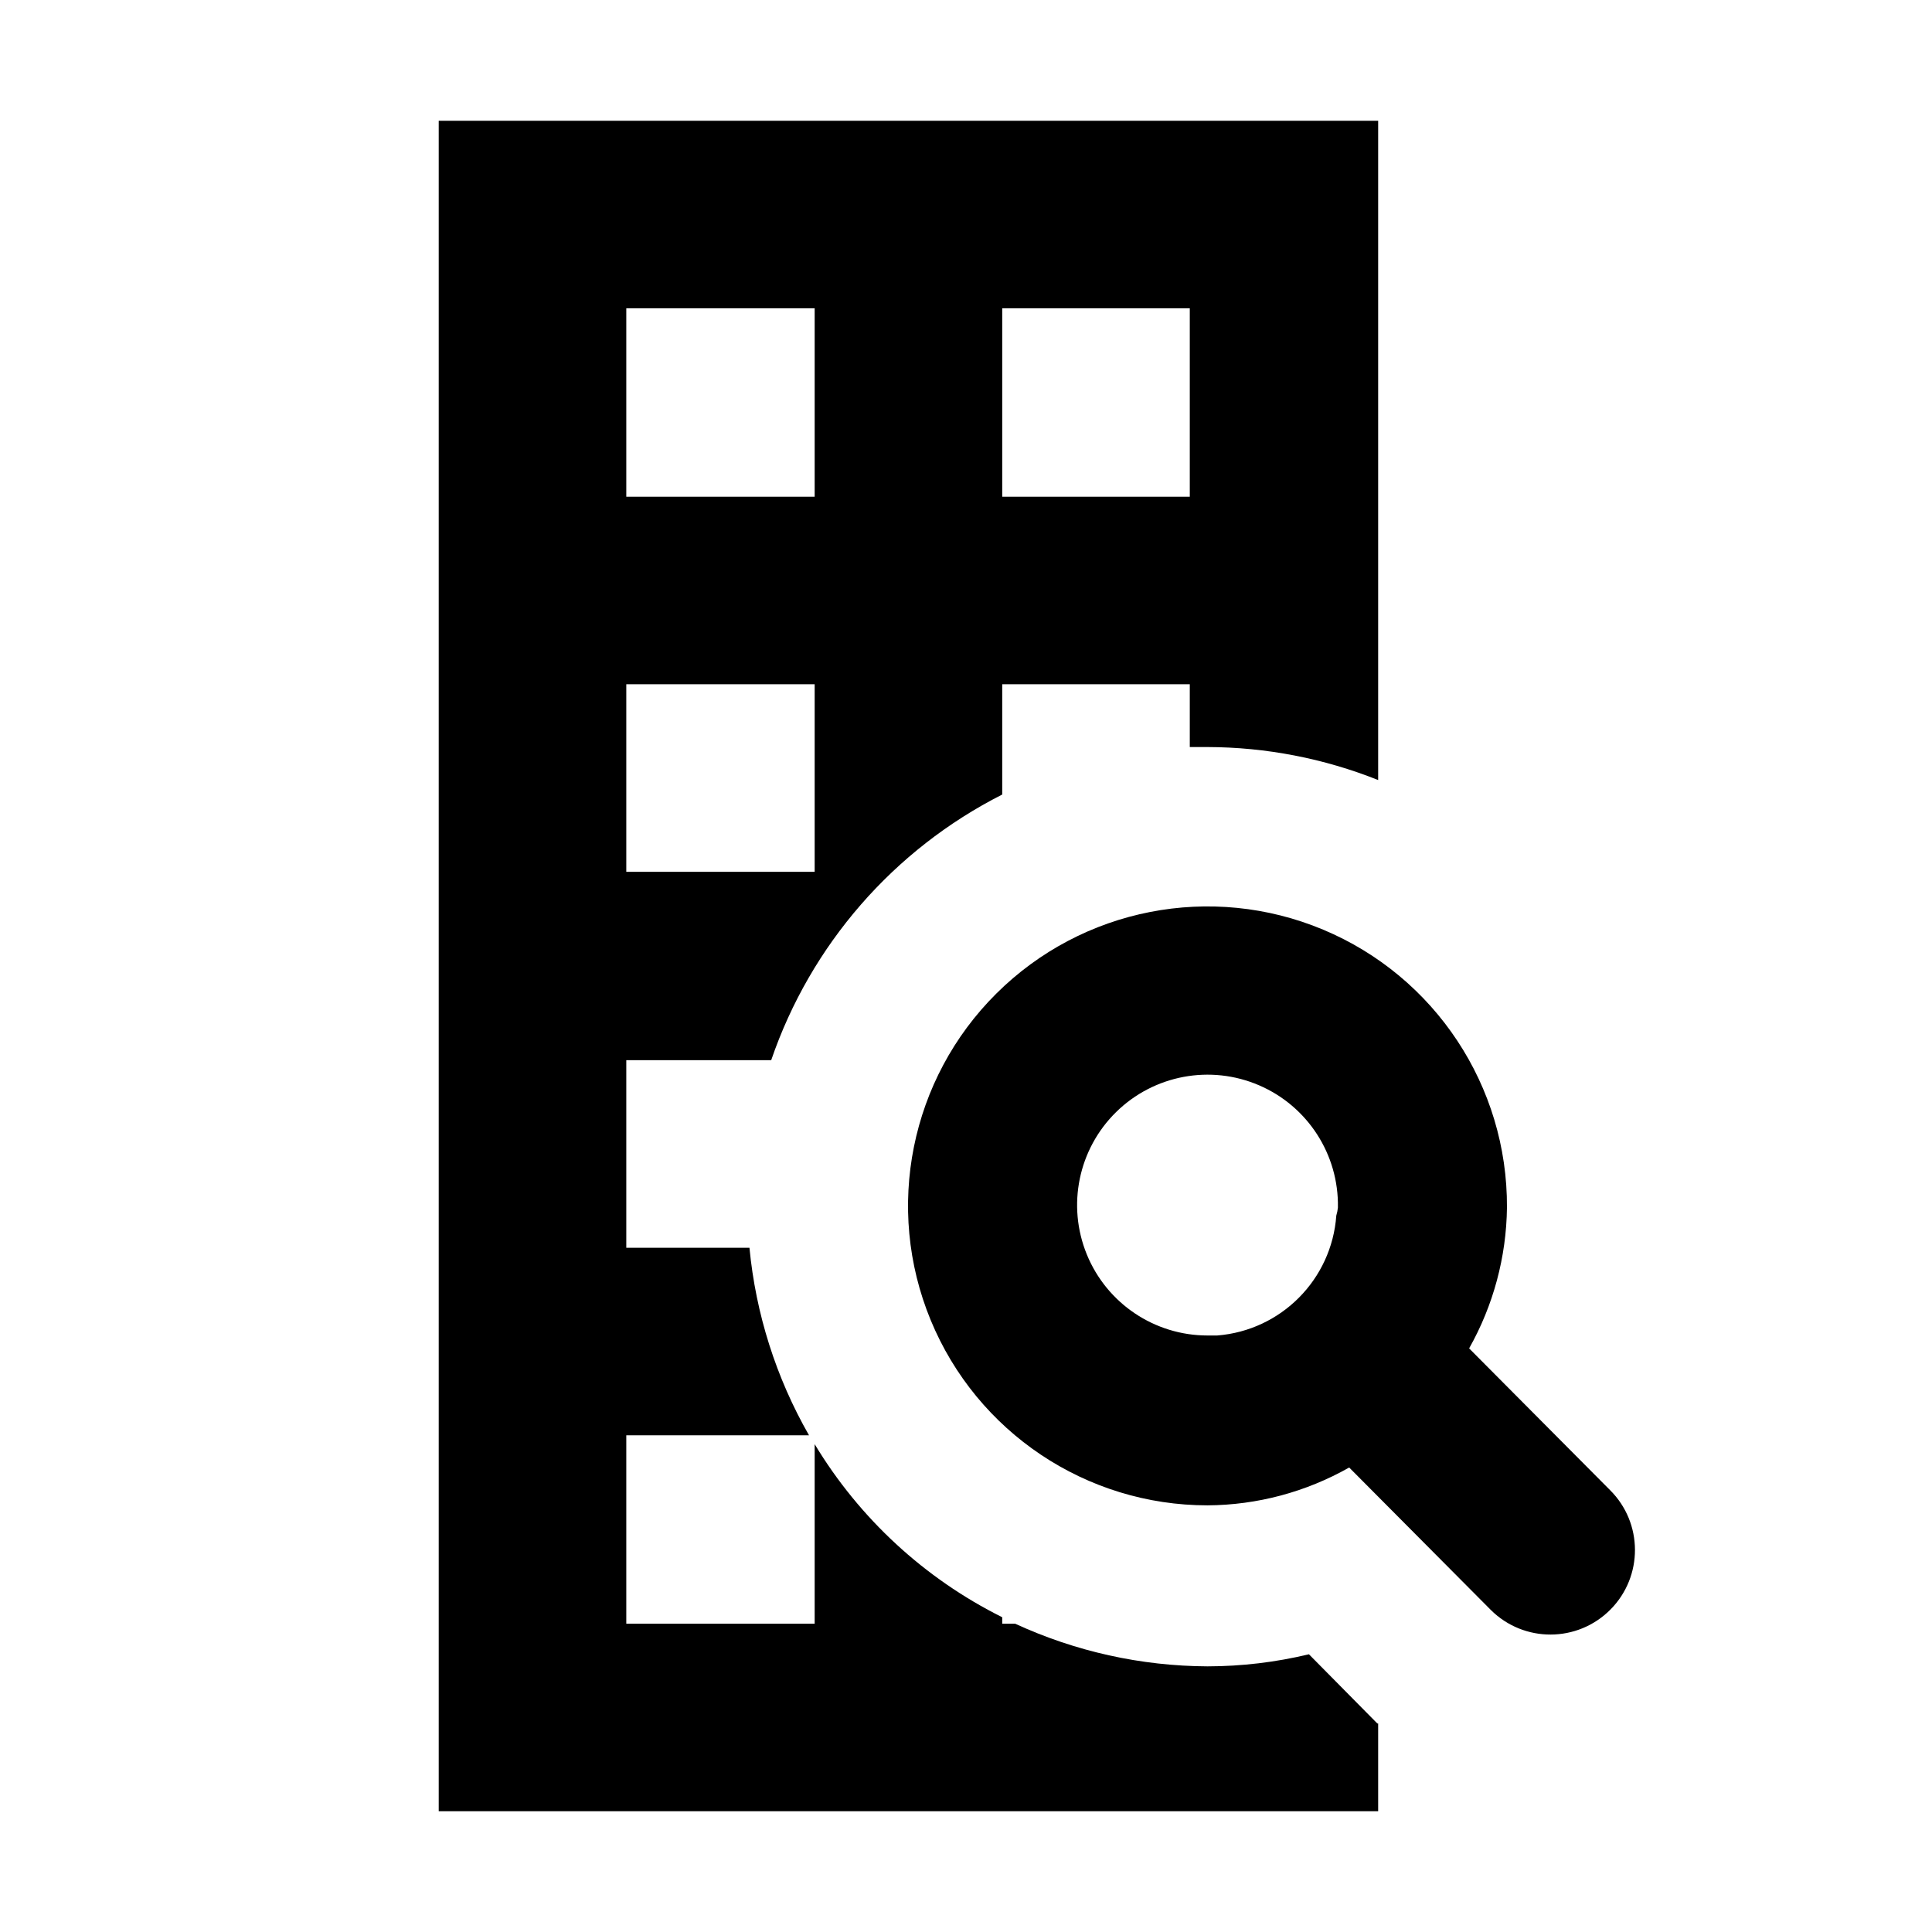
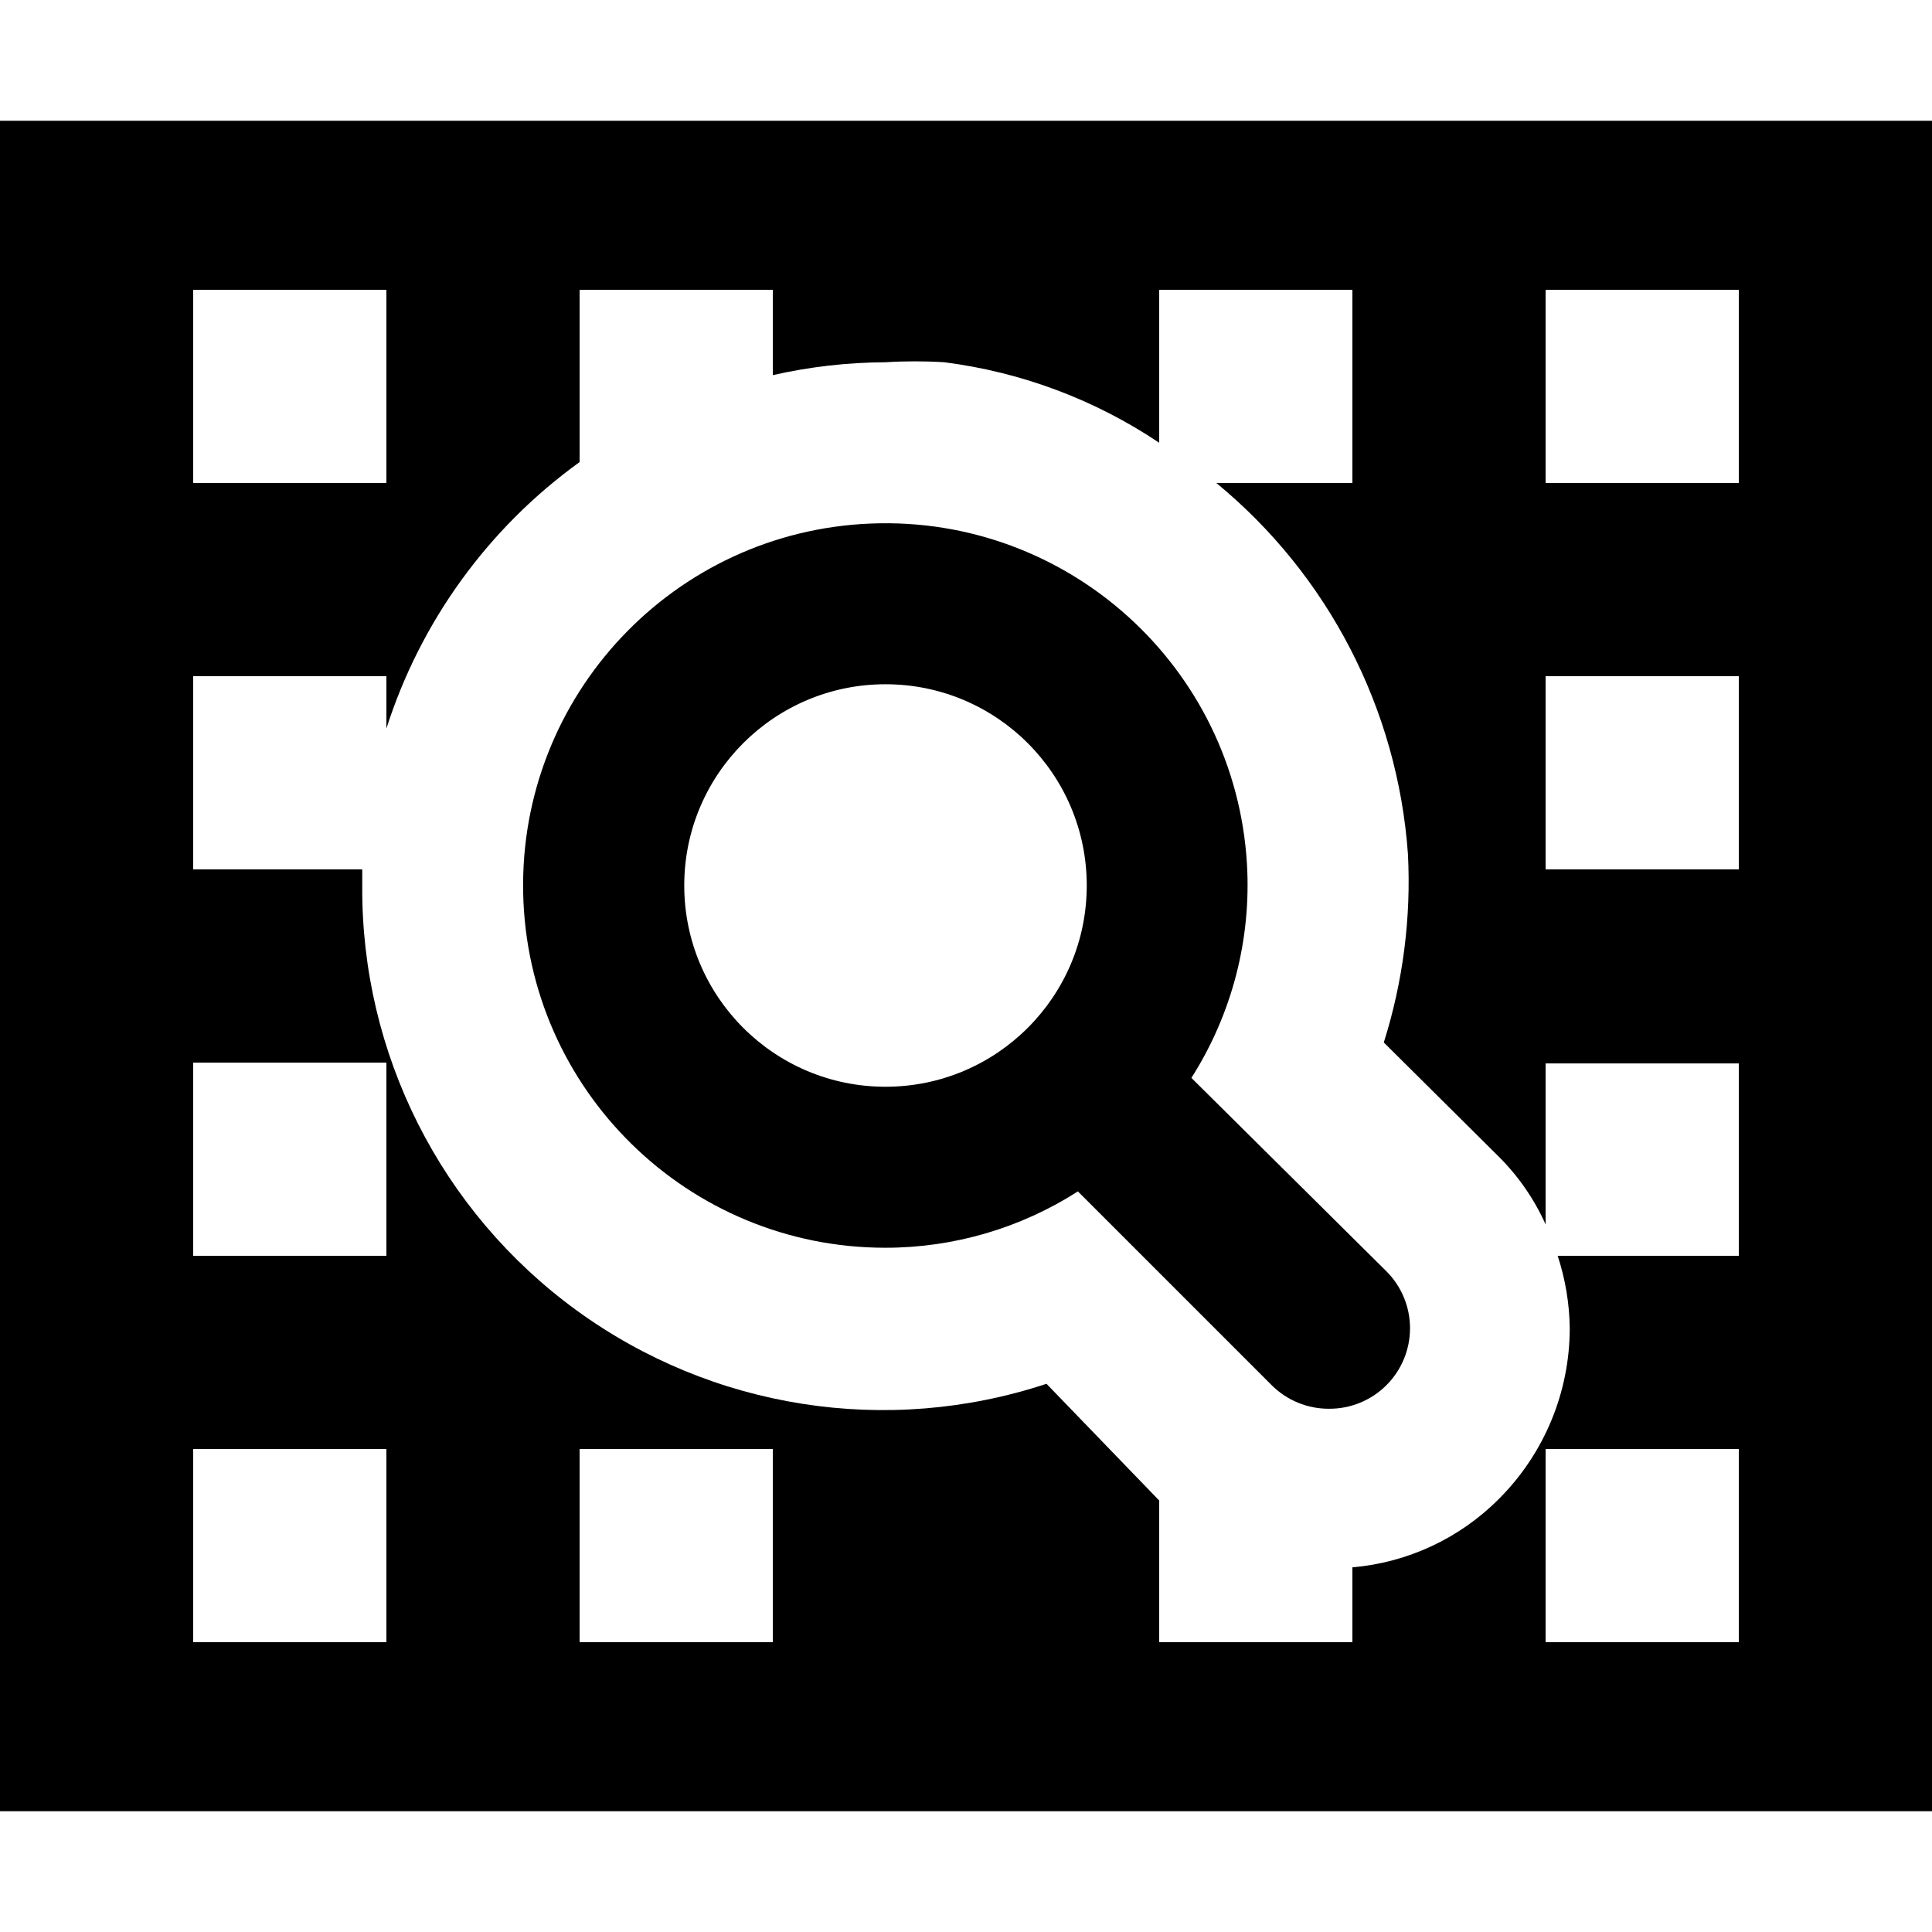
<svg xmlns="http://www.w3.org/2000/svg" width="24" height="24">
-   <path d="M17.11 21.41l-.85-.86a5.42 5.42 0 0 1-1.26.15 5.77 5.77 0 0 1-2.39-.53h-.16v-.08a5.68 5.68 0 0 1-2.33-2.15v2.23H7.78v-2.34h2.27a5.8 5.8 0 0 1-.74-2.33H7.78v-2.33h1.8a5.81 5.81 0 0 1 2.87-3.3V8.5h2.33v.78H15a5.76 5.76 0 0 1 2.12.41V1.5H5.45v21h11.67v-1.09zM12.45 3.83h2.33v2.34h-2.33zm-4.67 0h2.34v2.34H7.78zm0 4.67h2.34v2.33H7.78z" />
-   <path d="M18.25 16.75a3.65 3.65 0 0 0 .47-1.75A3.72 3.72 0 1 0 15 18.7a3.61 3.61 0 0 0 1.76-.47L18.52 20A1.05 1.05 0 1 0 20 18.51zM16.6 15.1a1.61 1.61 0 0 1-1.48 1.49H15A1.62 1.62 0 1 1 16.62 15a.5.5 0 0 1-.02.1z" />
+   <path d="M0 1.5v21h24v-21zm2.4 2.1h2.4V6H2.4zm2.4 16.8H2.4V18h2.4zm0-4.8H2.4v-2.4h2.4zm4.8 4.8H7.2V18h2.4zm12 0h-2.4V18h2.4zm0-4.8h-2.25a3 3 0 0 1 .15.9 3 3 0 0 1-.88 2.12 2.92 2.92 0 0 1-1.82.85v.93h-2.4v-1.76L13 17.19A6.47 6.47 0 0 1 4.5 11v-.2H2.4V8.4h2.4v.65a6.53 6.53 0 0 1 2.4-3.31V3.6h2.4v1.06A6.46 6.46 0 0 1 11 4.5a5.85 5.85 0 0 1 .73 0 6.2 6.2 0 0 1 2.67 1V3.6h2.4V6h-1.69a6.57 6.57 0 0 1 2.38 4.61 6.64 6.64 0 0 1-.3 2.34l1.43 1.42a2.81 2.81 0 0 1 .58.84v-2h2.4zm0-4.8h-2.4V8.4h2.4zm0-4.8h-2.4V3.6h2.4z" />
+   <path d="M14.8 13.39a4.46 4.46 0 0 0 .69-2.66A4.5 4.5 0 1 0 11 15.5a4.43 4.43 0 0 0 2.39-.7l2.41 2.41a1 1 0 0 0 .71.29 1 1 0 0 0 .71-.29 1 1 0 0 0 0-1.42zm-3.8.11a2.5 2.5 0 1 1 2.5-2.5 2.5 2.5 0 0 1-2.5 2.5z" />
</svg>
